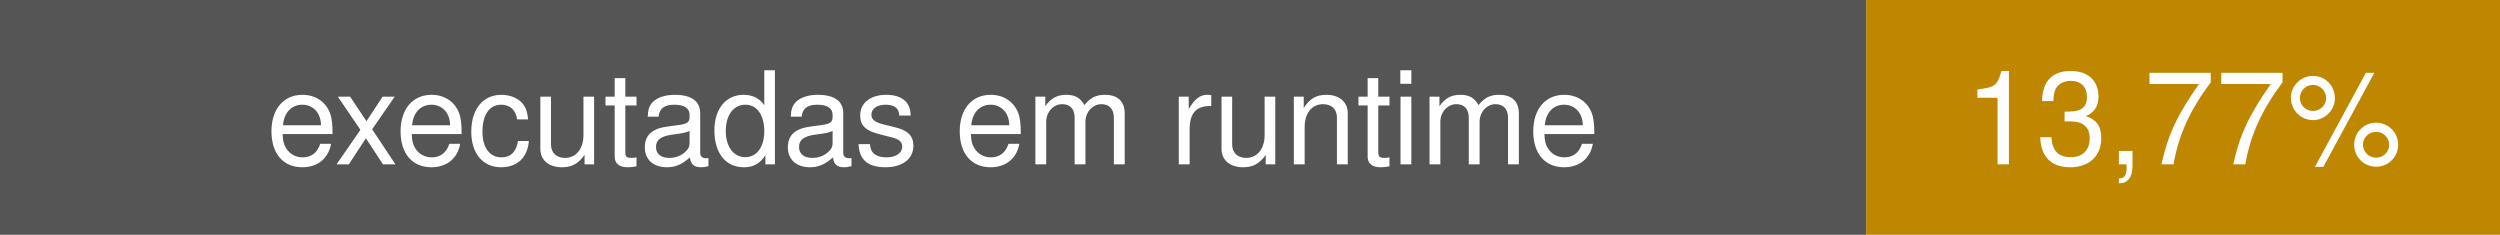
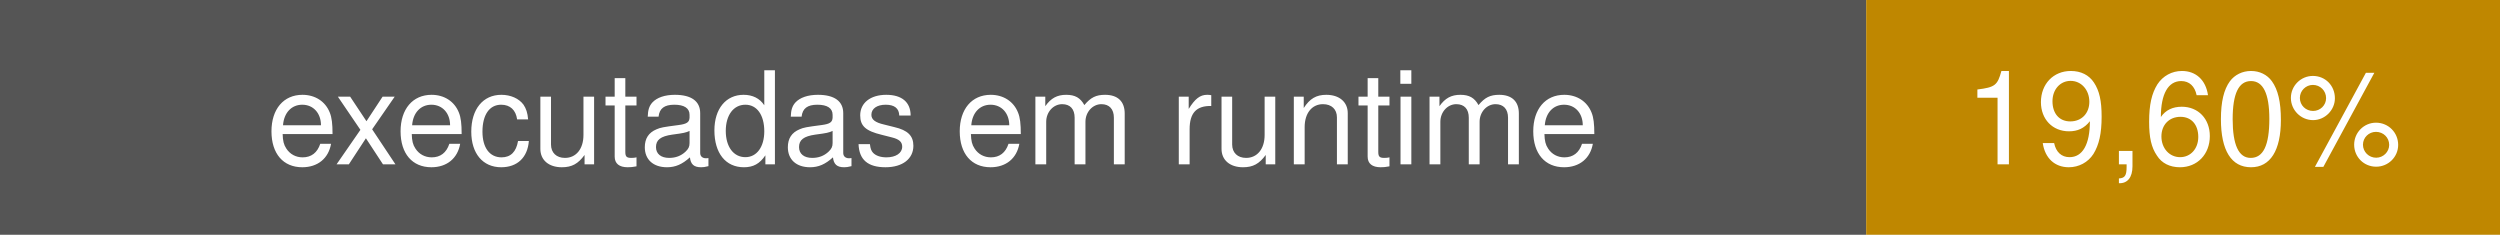
- <svg xmlns="http://www.w3.org/2000/svg" width="213" height="20" role="img" aria-label="executadas em runtime: 13,77%">
+ <svg xmlns="http://www.w3.org/2000/svg" width="213" height="20" role="img" aria-label="executadas em runtime: 19,60%">
  <rect width="159" height="20" fill="#555" />
  <rect x="159" width="54" height="20" fill="#bf8700" />
  <g fill="#fff" font-family="-apple-system,Segoe UI,Helvetica,Arial,sans-serif" font-size="11">
    <text x="79.5" y="14" text-anchor="middle">executadas em runtime</text>
-     <text x="186.0" y="14" text-anchor="middle">13,77%</text>
+     <text x="186.0" y="14" text-anchor="middle">19,60%</text>
  </g>
</svg>
